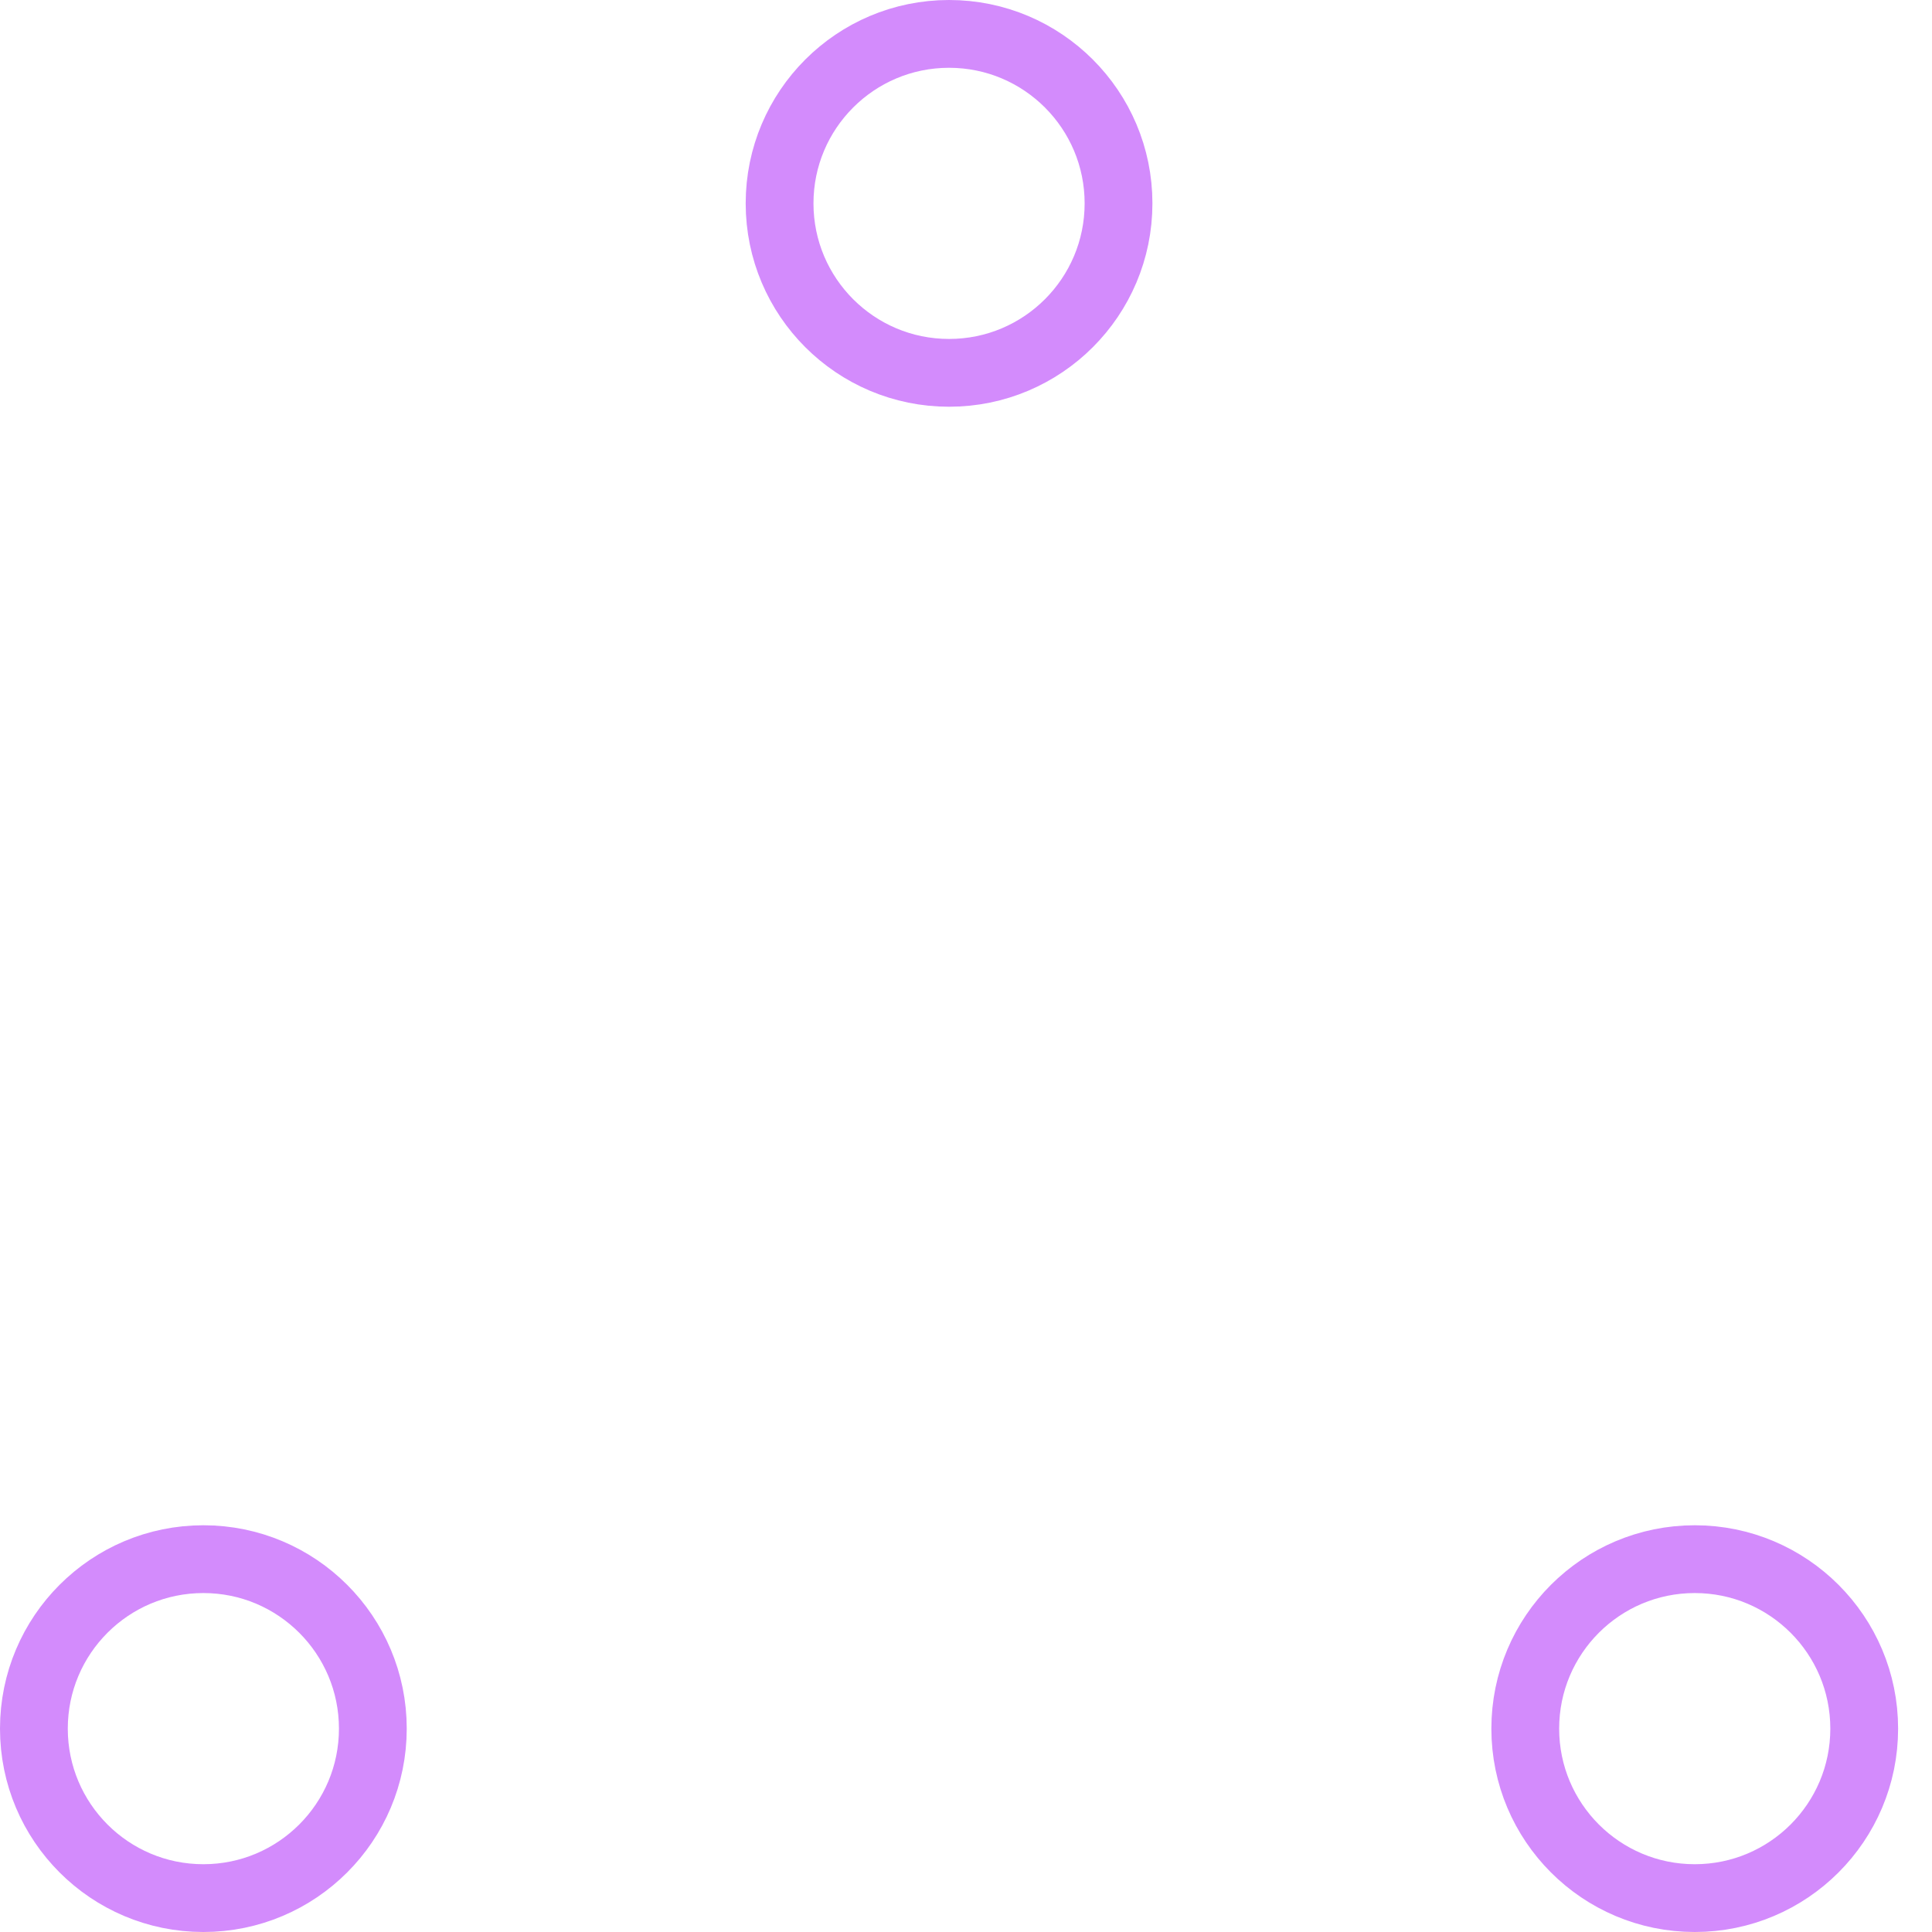
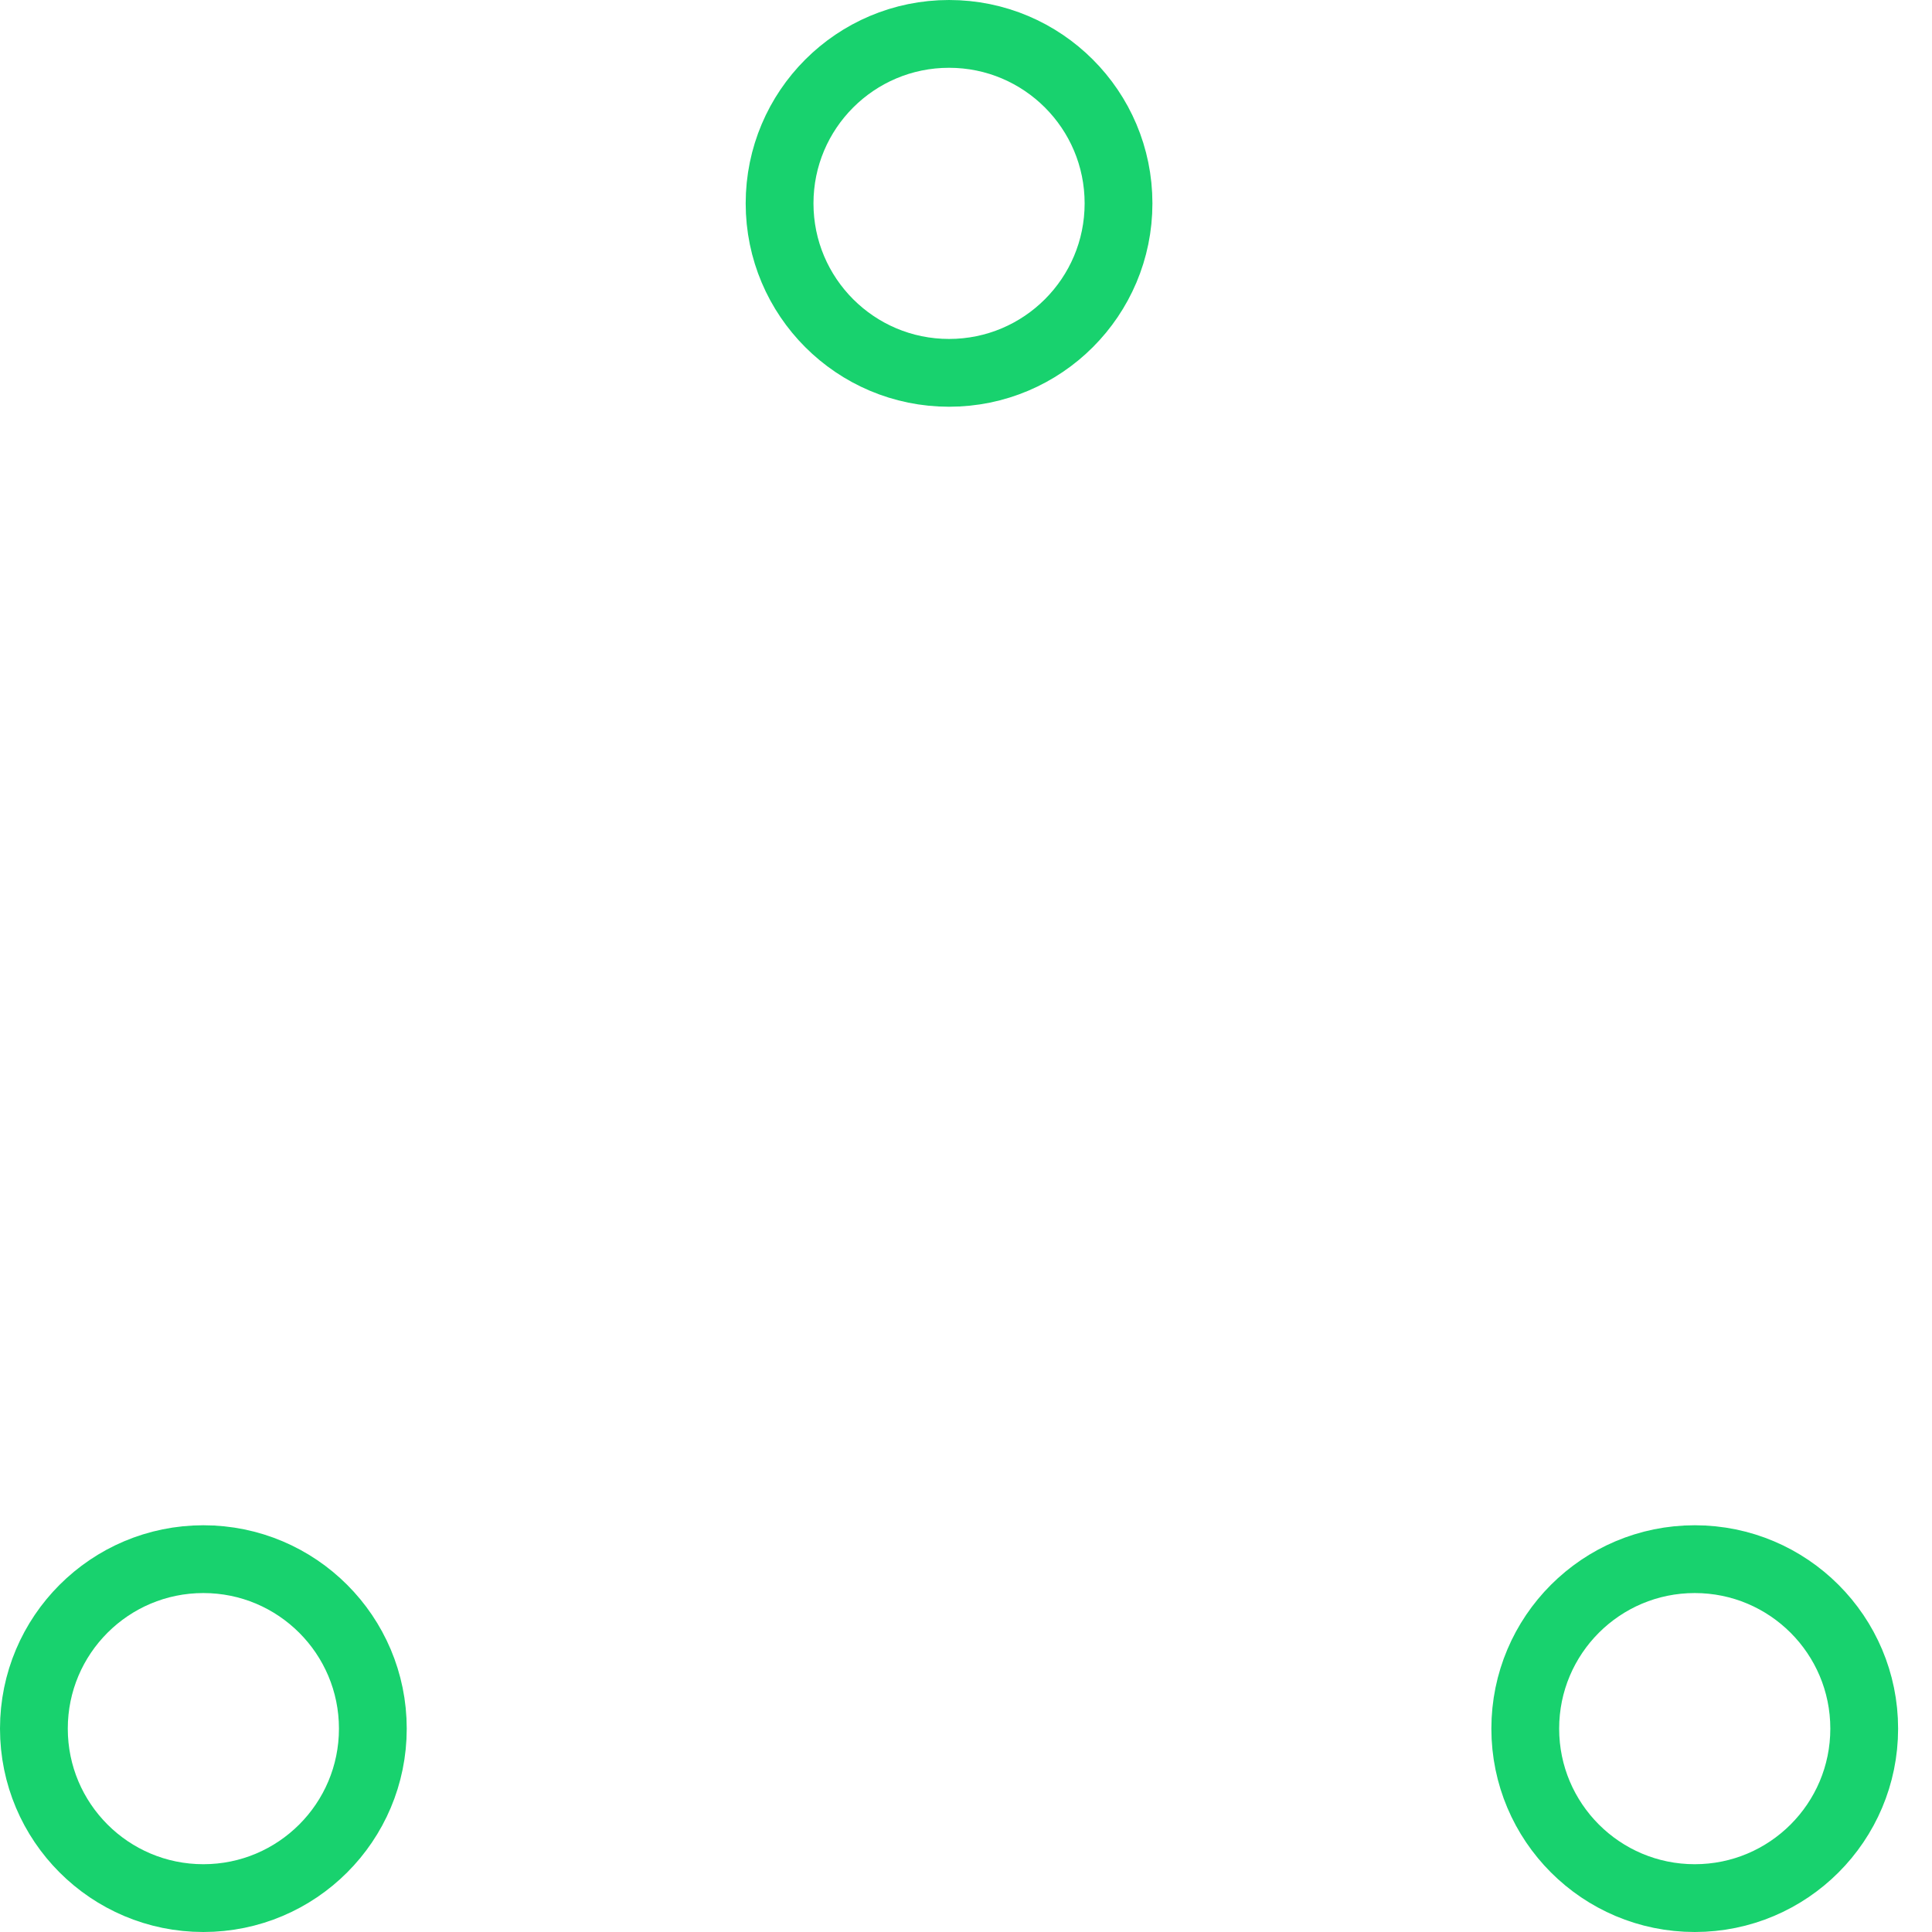
- <svg xmlns="http://www.w3.org/2000/svg" width="80" height="80" viewBox="0 0 57 57" stroke="#d38bfc">
+ <svg xmlns="http://www.w3.org/2000/svg" width="80" height="80" viewBox="0 0 57 57" stroke="#18d26e">
  <g fill="none" fill-rule="evenodd">
    <g transform="translate(1 1)" stroke-width="2">
      <circle cx="5" cy="50" r="5">
        <animate attributeName="cy" begin="0s" dur="2.2s" values="50;5;50;50" calcMode="linear" repeatCount="indefinite" />
        <animate attributeName="cx" begin="0s" dur="2.2s" values="5;27;49;5" calcMode="linear" repeatCount="indefinite" />
      </circle>
      <circle cx="27" cy="5" r="5">
        <animate attributeName="cy" begin="0s" dur="2.2s" from="5" to="5" values="5;50;50;5" calcMode="linear" repeatCount="indefinite" />
        <animate attributeName="cx" begin="0s" dur="2.2s" from="27" to="27" values="27;49;5;27" calcMode="linear" repeatCount="indefinite" />
      </circle>
      <circle cx="49" cy="50" r="5">
        <animate attributeName="cy" begin="0s" dur="2.2s" values="50;50;5;50" calcMode="linear" repeatCount="indefinite" />
        <animate attributeName="cx" from="49" to="49" begin="0s" dur="2.2s" values="49;5;27;49" calcMode="linear" repeatCount="indefinite" />
      </circle>
    </g>
  </g>
</svg>
